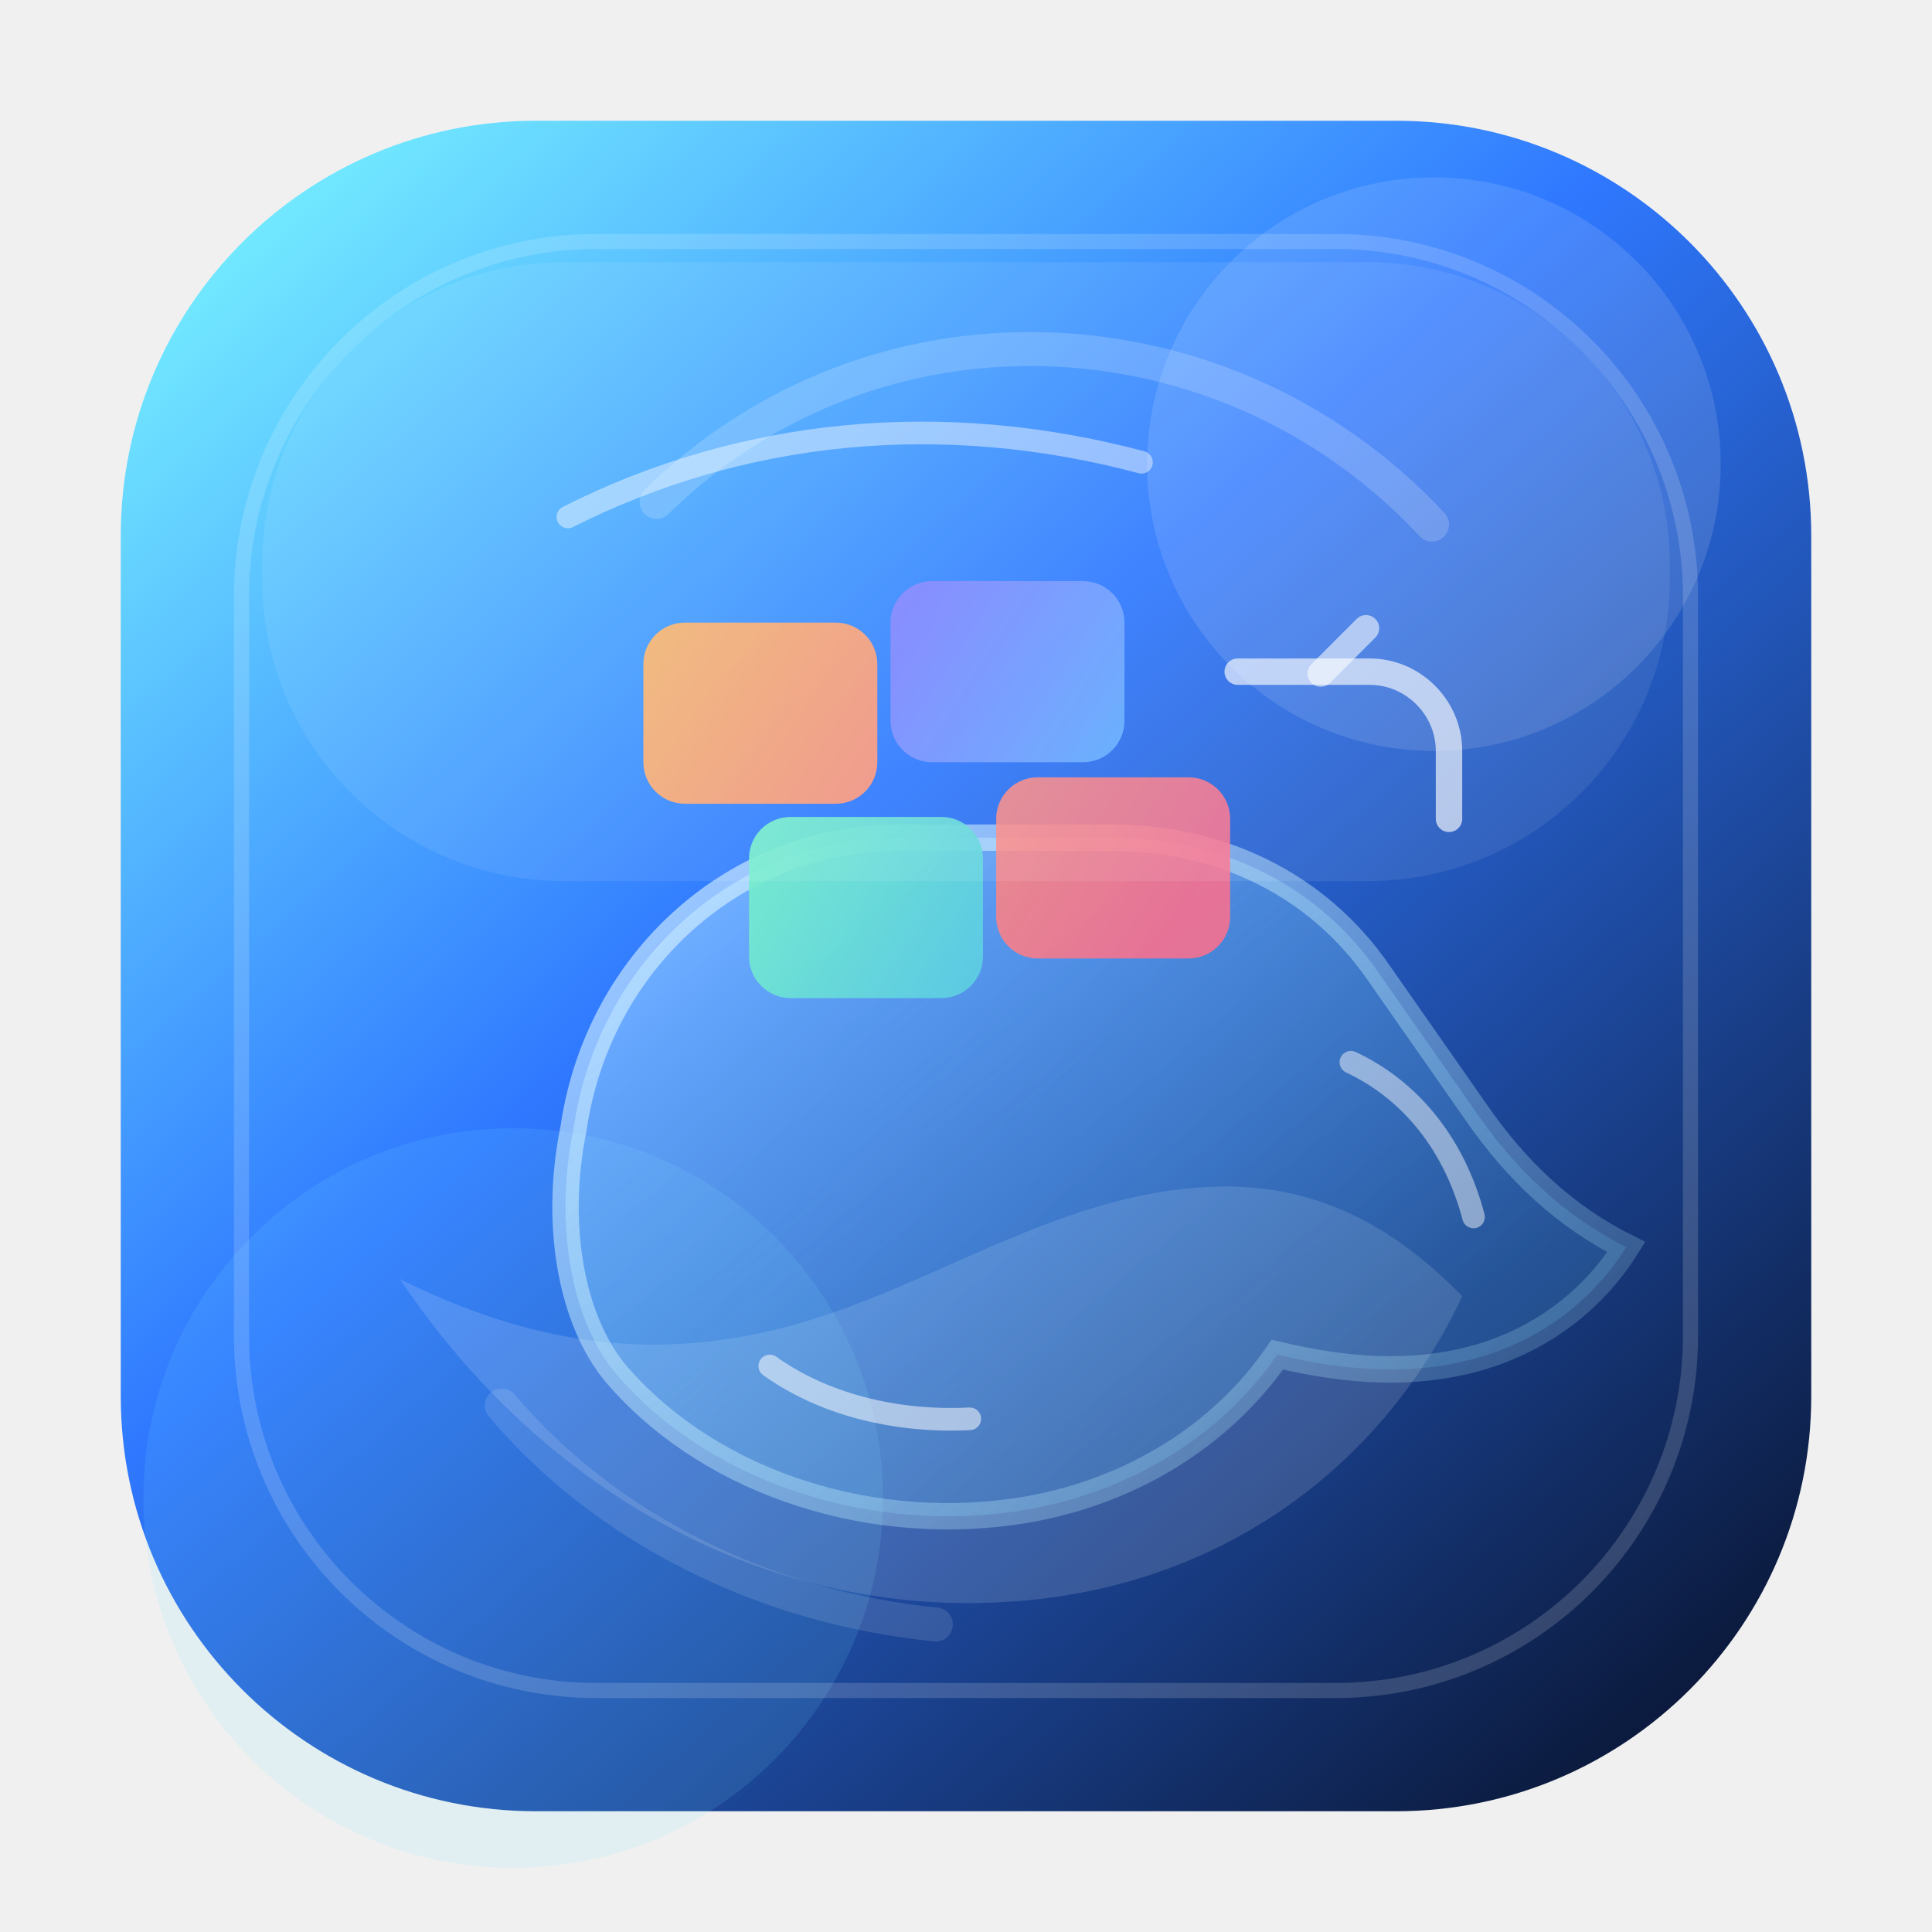
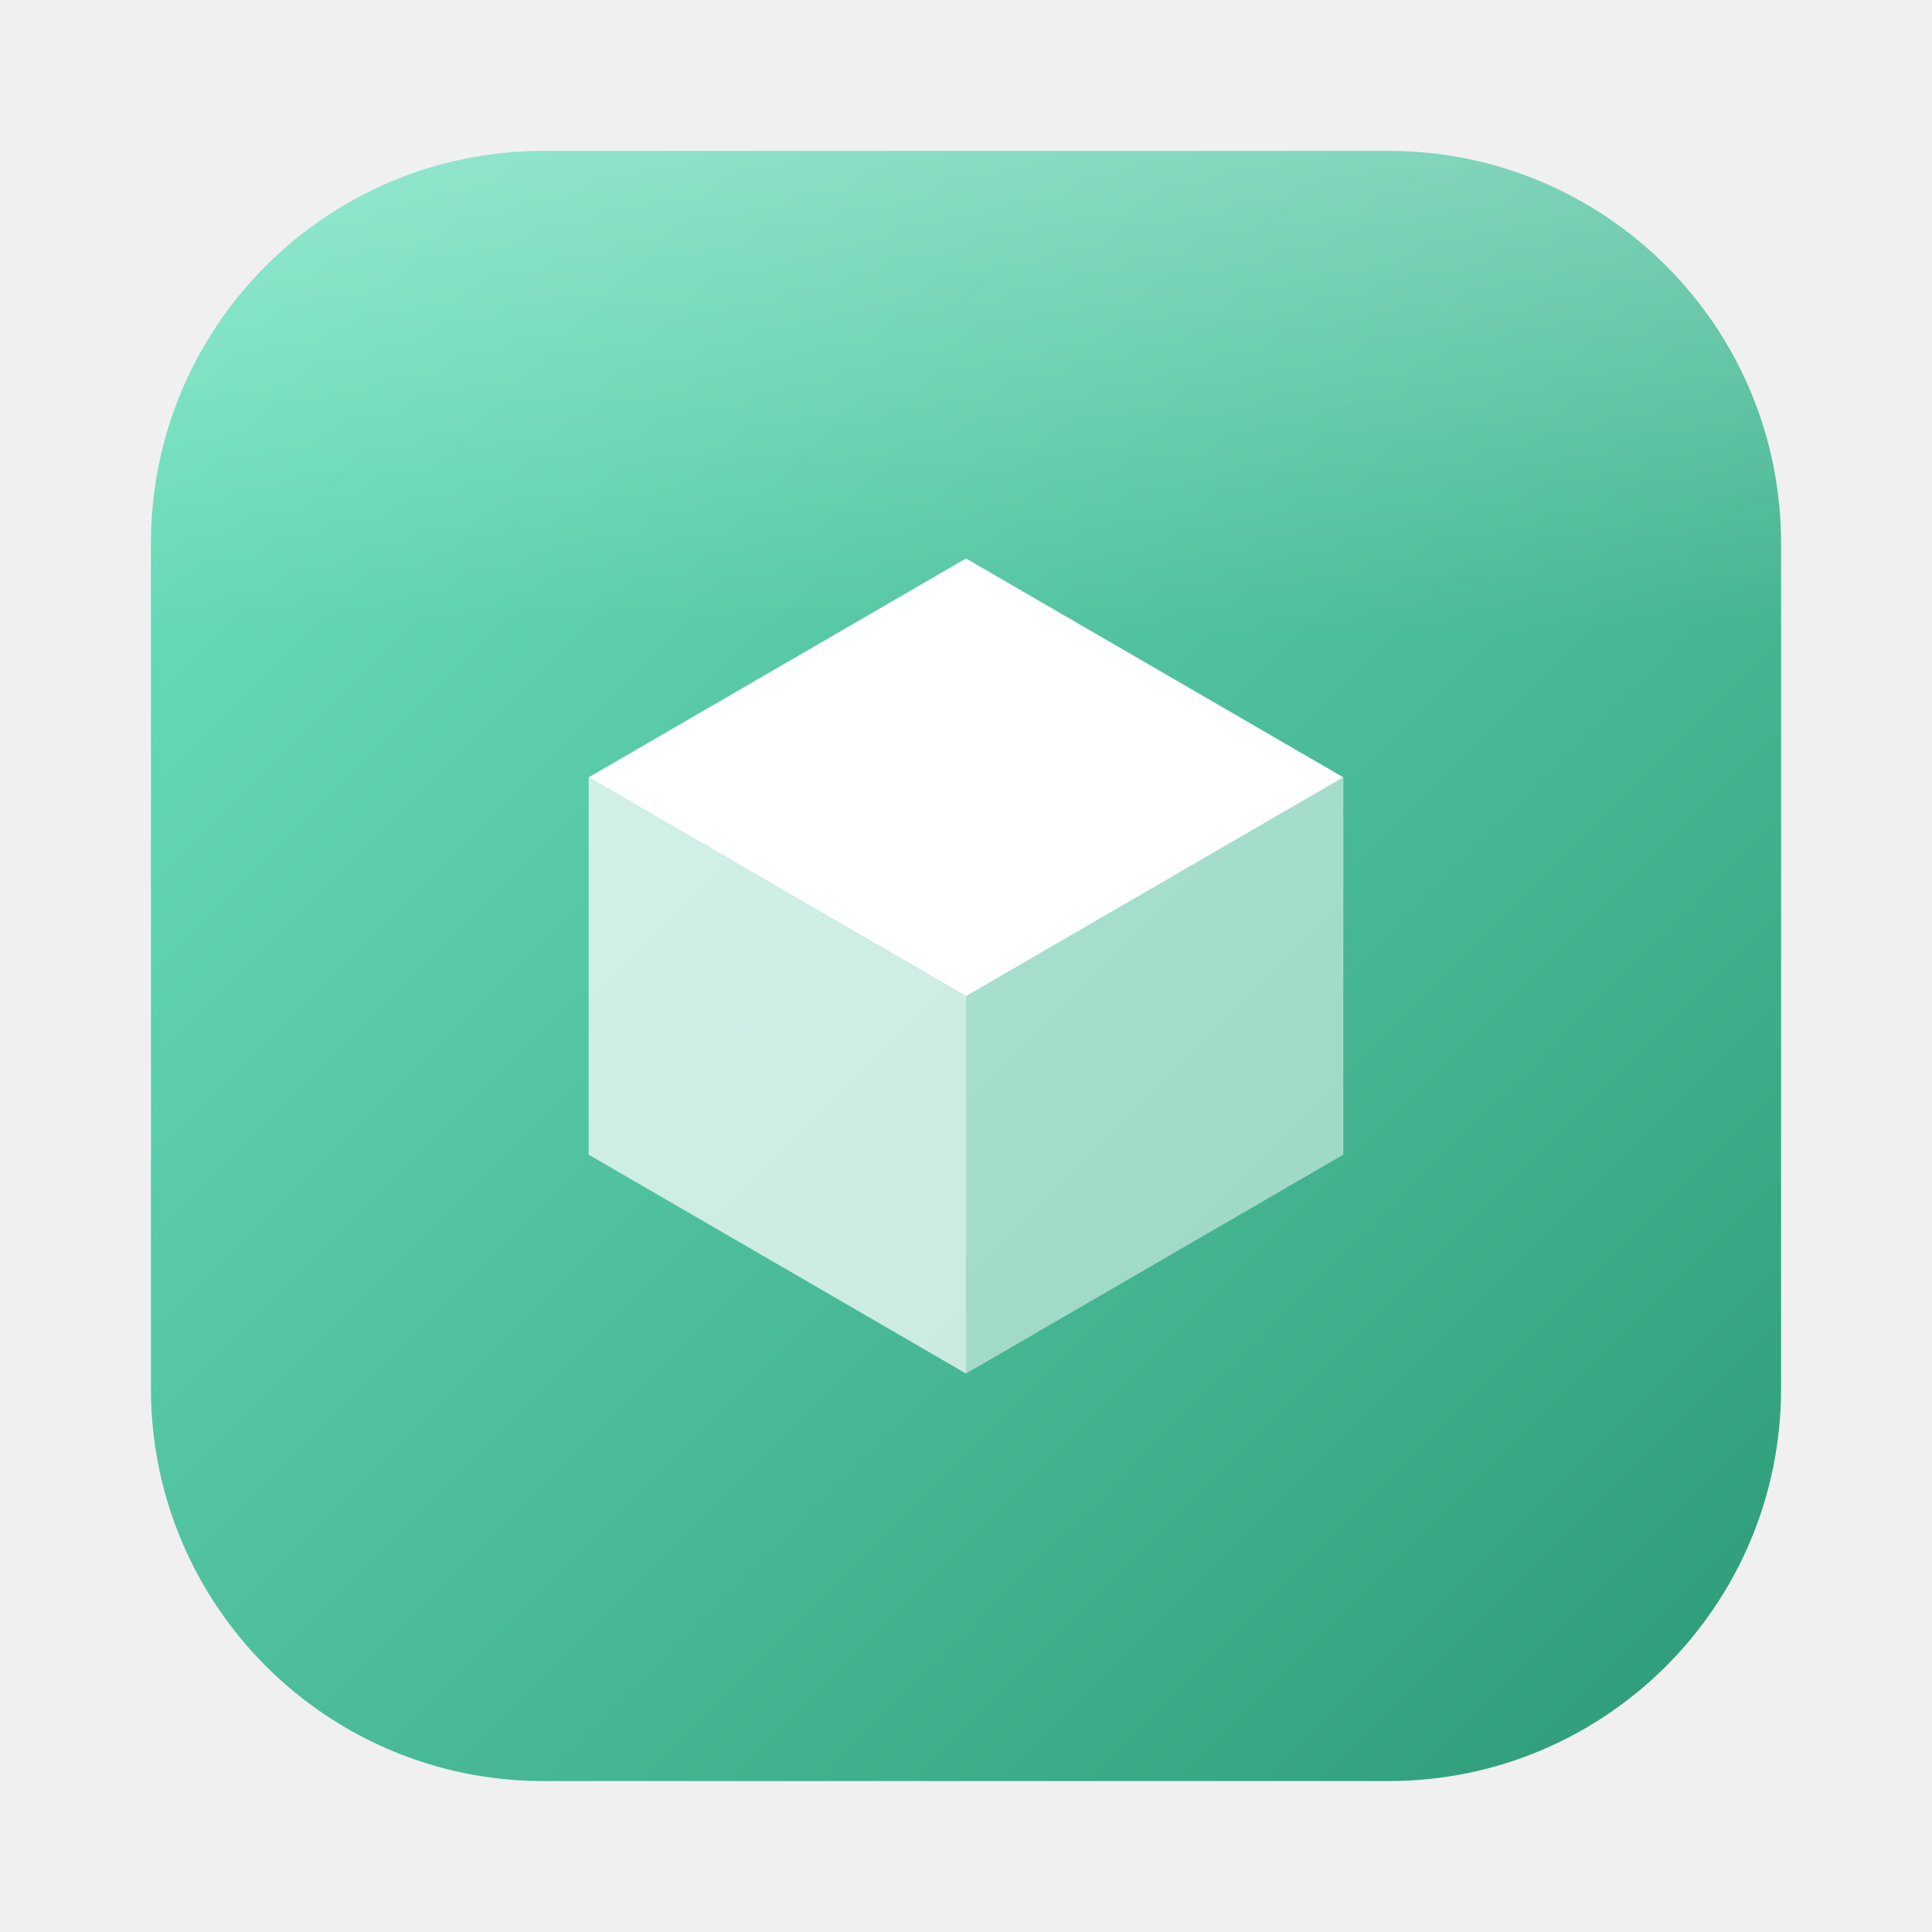
<svg xmlns="http://www.w3.org/2000/svg" width="1024" height="1024" viewBox="0 0 1024 1024" fill="none">
  <defs>
-     <linearGradient id="bg" x1="132" y1="84" x2="878" y2="938" gradientUnits="userSpaceOnUse">
-       <stop stop-color="#76F0FF" />
-       <stop offset="0.42" stop-color="#2F78FF" />
-       <stop offset="1" stop-color="#0A1737" />
+     <linearGradient id="badge" x1="0" y1="0" x2="1" y2="1">
+       <stop offset="0" stop-color="#6fe3c0" />
+       <stop offset="1" stop-color="#2c9a78" />
    </linearGradient>
-     <linearGradient id="glass" x1="280" y1="224" x2="704" y2="760" gradientUnits="userSpaceOnUse">
-       <stop stop-color="white" stop-opacity="0.72" />
-       <stop offset="0.45" stop-color="#B5EEFF" stop-opacity="0.38" />
-       <stop offset="1" stop-color="#6ACDFF" stop-opacity="0.16" />
-     </linearGradient>
-     <linearGradient id="glassStroke" x1="246" y1="168" x2="756" y2="790" gradientUnits="userSpaceOnUse">
-       <stop stop-color="white" stop-opacity="0.82" />
-       <stop offset="1" stop-color="#B9F5FF" stop-opacity="0.18" />
-     </linearGradient>
-     <linearGradient id="cargoA" x1="334" y1="346" x2="601" y2="523" gradientUnits="userSpaceOnUse">
-       <stop stop-color="#FFB86A" />
-       <stop offset="1" stop-color="#FF6E8B" />
-     </linearGradient>
-     <linearGradient id="cargoB" x1="446" y1="322" x2="698" y2="487" gradientUnits="userSpaceOnUse">
-       <stop stop-color="#8A7DFF" />
-       <stop offset="1" stop-color="#45D6FF" />
-     </linearGradient>
-     <linearGradient id="cargoC" x1="381" y1="431" x2="657" y2="601" gradientUnits="userSpaceOnUse">
-       <stop stop-color="#7BF5C7" />
-       <stop offset="1" stop-color="#3EA7FF" />
+     <linearGradient id="shine" x1="0" y1="0" x2="0" y2="1">
+       <stop offset="0" stop-color="#ffffff" stop-opacity="0.26" />
+       <stop offset="0.55" stop-color="#ffffff" stop-opacity="0" />
    </linearGradient>
  </defs>
-   <rect x="64" y="64" width="896" height="896" rx="220" fill="url(#bg)" />
-   <circle cx="760" cy="246" r="152" fill="white" fill-opacity="0.12" />
-   <circle cx="272" cy="794" r="196" fill="#79E2FF" fill-opacity="0.12" />
-   <path d="M212 678C281 712 342 721 410 705C490 686 558 632 643 629C695 627 737 648 775 687C734 775 649 842 534 849C409 857 289 793 212 678Z" fill="white" fill-opacity="0.14" />
-   <path d="M304 598C317 509 390 444 476 444H589C646 444 698 468 731 516L782 589C804 621 830 645 862 661C845 688 818 710 782 720C749 729 715 727 677 718C648 760 601 790 545 800C464 814 379 787 329 731C304 704 293 652 304 598Z" fill="url(#glass)" stroke="url(#glassStroke)" stroke-width="14" />
-   <path d="M716 563C748 578 771 607 781 645" stroke="white" stroke-opacity="0.46" stroke-width="12" stroke-linecap="round" />
-   <path d="M408 724C436 744 474 754 514 752" stroke="white" stroke-opacity="0.52" stroke-width="12" stroke-linecap="round" />
-   <rect x="341" y="330" width="124" height="96" rx="22" fill="url(#cargoA)" fill-opacity="0.92" />
-   <rect x="472" y="308" width="124" height="96" rx="22" fill="url(#cargoB)" fill-opacity="0.92" />
-   <rect x="397" y="433" width="124" height="96" rx="22" fill="url(#cargoC)" fill-opacity="0.92" />
-   <rect x="528" y="412" width="124" height="96" rx="22" fill="url(#cargoA)" fill-opacity="0.86" />
-   <path d="M656 356H726C749 356 768 375 768 398V434" stroke="white" stroke-opacity="0.64" stroke-width="14" stroke-linecap="round" />
-   <path d="M700 357L724 333" stroke="white" stroke-opacity="0.56" stroke-width="14" stroke-linecap="round" />
-   <path d="M348 266C401 214 471 185 546 185C626 185 703 218 759 278" stroke="white" stroke-opacity="0.18" stroke-width="18" stroke-linecap="round" />
-   <path d="M266 745C321 810 405 852 496 861" stroke="white" stroke-opacity="0.12" stroke-width="18" stroke-linecap="round" />
-   <rect x="139" y="139" width="746" height="328" rx="160" fill="white" fill-opacity="0.08" />
-   <rect x="128" y="128" width="768" height="768" rx="188" stroke="white" stroke-opacity="0.16" stroke-width="8" />
-   <path d="M301 274C394 227 500 217 605 245" stroke="white" stroke-opacity="0.44" stroke-width="12" stroke-linecap="round" />
+   <rect x="80" y="80" width="864" height="864" rx="208" fill="url(#badge)" />
+   <rect x="80" y="80" width="864" height="464" rx="208" fill="url(#shine)" />
+   <g transform="translate(512 512) scale(2) translate(-256 -258)">
+     <path d="M256 150 356 208 256 266 156 208Z" fill="#ffffff" />
+     <path d="M156 208 256 266 256 366 156 308Z" fill="#ffffff" fill-opacity="0.72" />
+     <path d="M356 208 256 266 256 366 356 308Z" fill="#ffffff" fill-opacity="0.5" />
+   </g>
</svg>
